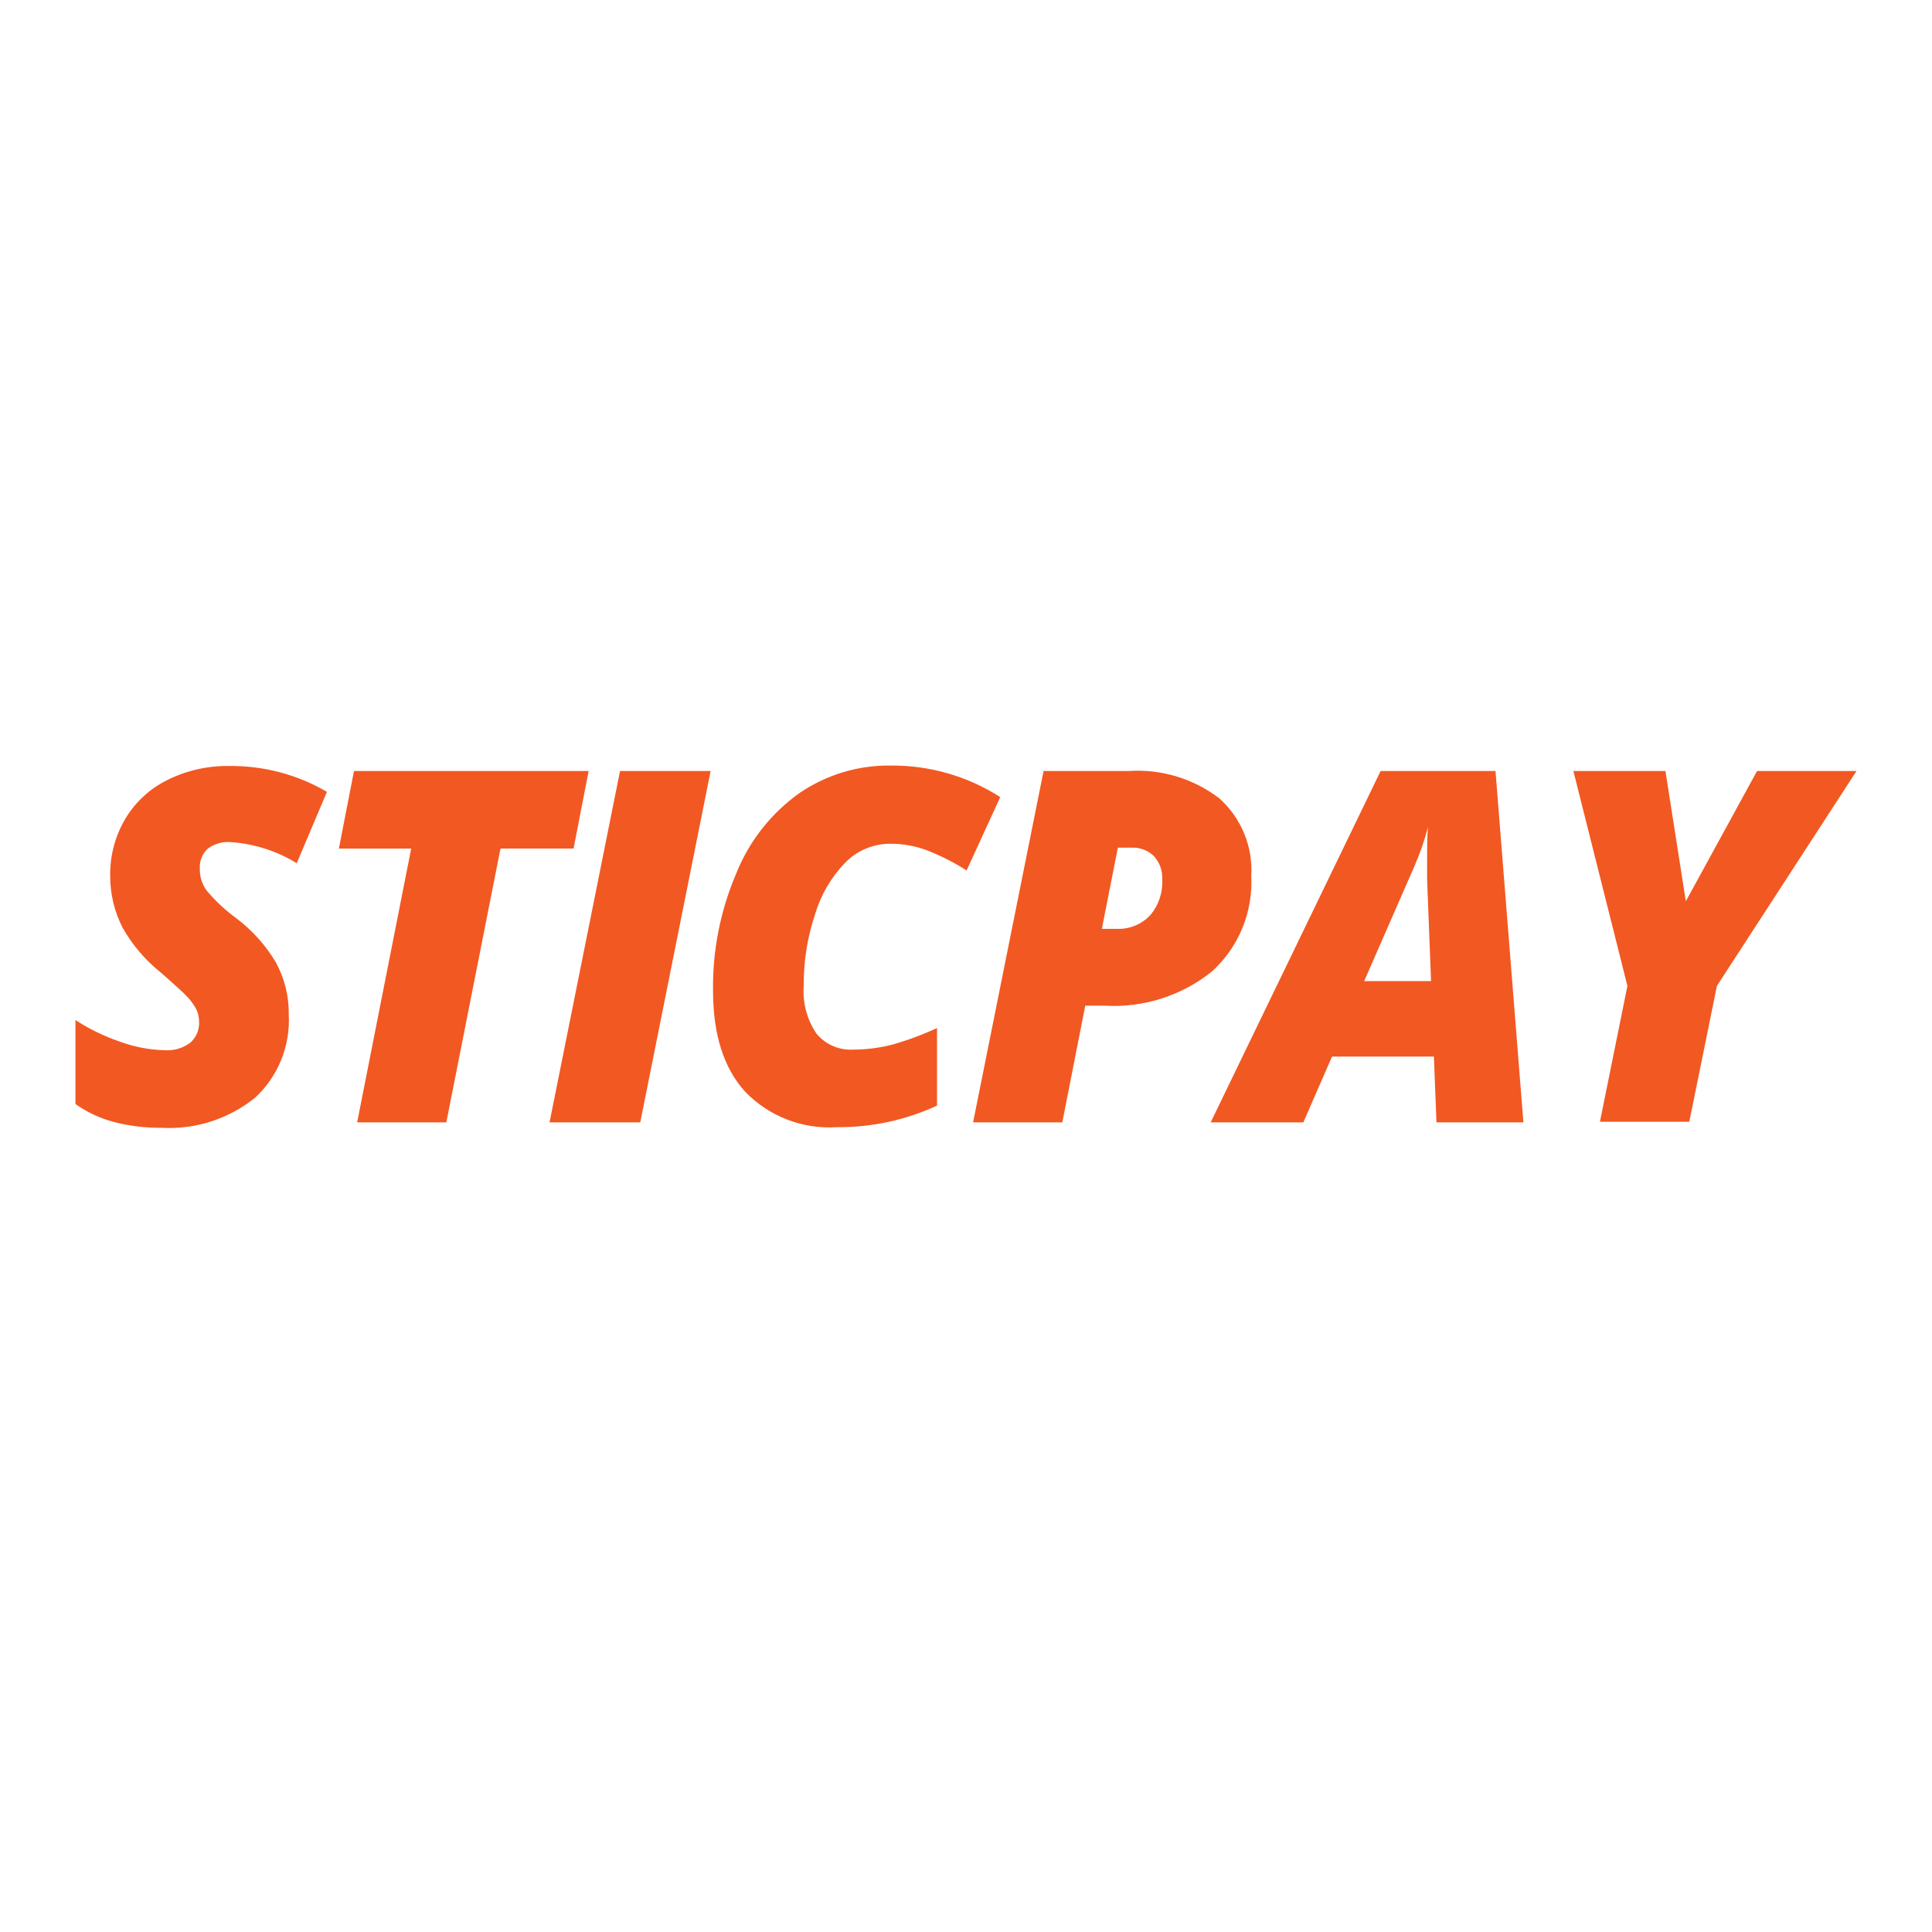
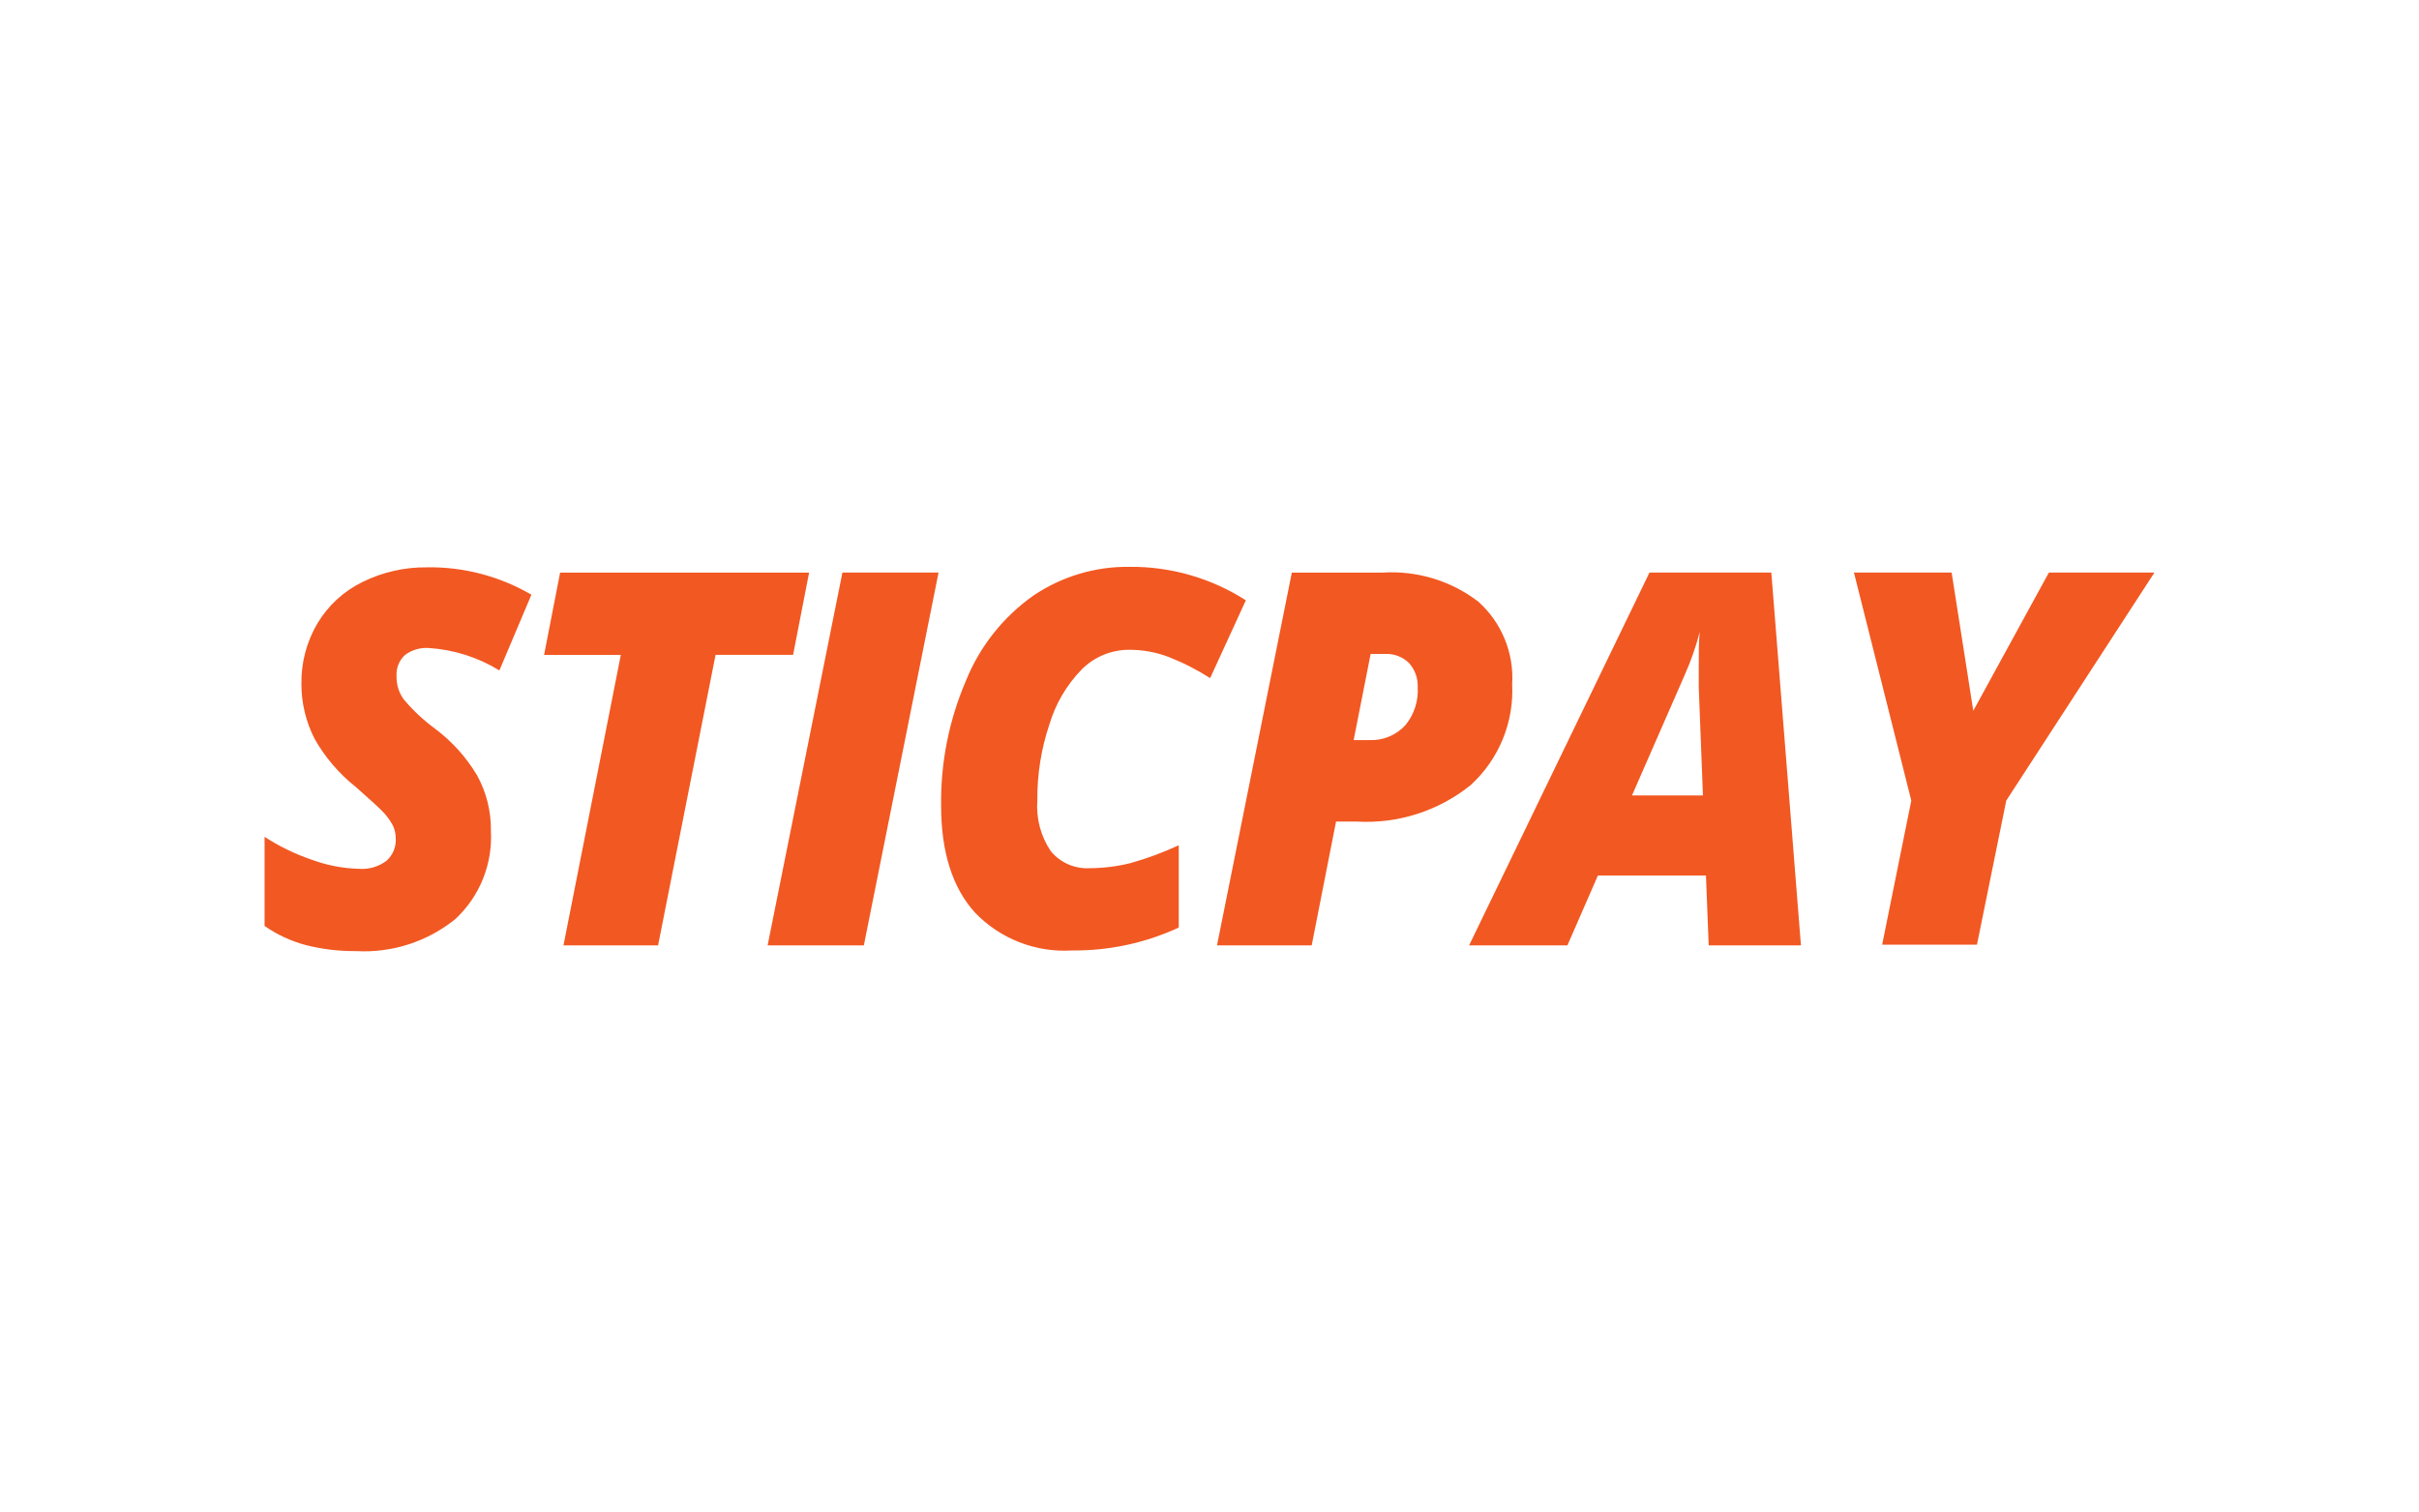
- <svg xmlns="http://www.w3.org/2000/svg" width="72" height="72" viewBox="0 0 72 72">
-   <path fill="#F25822" d="M8.522 28.547c1.285-.019 2.551.314 3.662.962l-1.125 2.66c-.75-.46-1.599-.73-2.475-.787-.302-.022-.602.066-.844.247-.203.19-.31.46-.293.737-.009.295.08.584.254.822.32.381.684.723 1.085 1.018.598.445 1.102 1.003 1.485 1.642.332.598.5 1.274.49 1.958.064 1.167-.393 2.302-1.25 3.099-.982.794-2.225 1.195-3.487 1.125-.597.005-1.193-.066-1.772-.214-.515-.137-1.002-.364-1.44-.67v-3.132c.511.333 1.06.6 1.637.798.54.202 1.111.312 1.688.327.342.024.681-.076.956-.282.223-.198.344-.488.326-.787 0-.156-.034-.31-.1-.45-.08-.152-.18-.294-.293-.422-.124-.146-.462-.45-1.002-.928-.587-.464-1.08-1.037-1.45-1.688-.312-.605-.472-1.276-.468-1.957-.009-.741.186-1.471.563-2.11.374-.625.92-1.129 1.575-1.45.707-.351 1.488-.528 2.278-.518zm24.665-.017c1.449-.014 2.87.394 4.09 1.176l-1.255 2.733c-.46-.294-.948-.543-1.456-.742-.44-.168-.907-.254-1.379-.253-.634-.004-1.243.25-1.687.703-.524.542-.91 1.202-1.125 1.924-.287.857-.43 1.756-.422 2.66-.048.635.12 1.268.478 1.795.338.404.847.623 1.373.59.481-.002.961-.063 1.429-.18.578-.163 1.142-.372 1.687-.624v2.891c-1.174.543-2.453.817-3.746.804-1.276.08-2.522-.406-3.409-1.327-.799-.883-1.192-2.138-1.192-3.763-.02-1.501.276-2.99.866-4.37.485-1.21 1.309-2.253 2.373-3.005.996-.674 2.174-1.027 3.375-1.012zm-11.25.203l-.562 2.89h-2.723l-2.019 10.205H13.31l2.014-10.204h-2.695l.563-2.891h8.746zm4.546 0L23.86 41.828h-3.38l2.627-13.096h3.375zm18.956 1.018c.82.733 1.26 1.803 1.192 2.902.067 1.34-.467 2.639-1.457 3.544-1.128.909-2.553 1.366-3.999 1.282h-.731l-.855 4.349h-3.325l2.627-13.095h3.173c1.21-.081 2.41.28 3.375 1.018zm10.294-1.018l1.04 13.095h-3.24l-.096-2.453h-3.796l-1.07 2.453h-3.453l6.334-13.096h4.28zm6.333 0l.76 4.854 2.655-4.855h3.707l-5.204 8.01-1.029 5.063h-3.33l1.024-5.063-2.014-8.01h3.431zm-8.848 2.086c-.132.509-.305 1.005-.517 1.485l-1.862 4.258h2.492l-.147-3.796v-.771c0-.45 0-.844.034-1.176zm-11.053.771h-.506l-.596 3.026h.562c.475.018.933-.173 1.254-.523.308-.373.463-.85.434-1.333.013-.312-.096-.617-.304-.85-.224-.22-.53-.336-.844-.32z" />
+ <svg xmlns="http://www.w3.org/2000/svg" width="128" height="80" fill="none">
+   <path d="M22.602 30.026a10.64 10.64 0 0 1 5.518 1.45l-1.695 4.007a8.142 8.142 0 0 0-3.73-1.186c-.454-.033-.906.1-1.27.373a1.402 1.402 0 0 0-.442 1.11c-.014.444.12.88.383 1.238A9.446 9.446 0 0 0 23 38.552a8.58 8.58 0 0 1 2.238 2.474c.5.9.753 1.92.738 2.95a5.93 5.93 0 0 1-1.883 4.669 7.68 7.68 0 0 1-5.254 1.694c-.9.008-1.797-.1-2.67-.322A6.874 6.874 0 0 1 14 49.007V44.29c.77.502 1.597.904 2.466 1.202a7.84 7.84 0 0 0 2.543.493 2.15 2.15 0 0 0 1.44-.425c.337-.298.519-.735.492-1.186 0-.235-.051-.467-.15-.678a3.263 3.263 0 0 0-.442-.635c-.187-.22-.696-.678-1.51-1.399a8.76 8.76 0 0 1-2.184-2.543 6.347 6.347 0 0 1-.706-2.948 6.111 6.111 0 0 1 .849-3.179 5.677 5.677 0 0 1 2.373-2.184 7.504 7.504 0 0 1 3.431-.78zm37.16-.025a11.215 11.215 0 0 1 6.162 1.771l-1.89 4.118a12.625 12.625 0 0 0-2.194-1.118 5.788 5.788 0 0 0-2.078-.381 3.53 3.53 0 0 0-2.542 1.059 7.078 7.078 0 0 0-1.694 2.899 12.28 12.28 0 0 0-.636 4.007c-.072.957.18 1.91.72 2.704.51.609 1.276.939 2.068.89a9.033 9.033 0 0 0 2.153-.272c.871-.245 1.72-.56 2.542-.94v4.355a13.125 13.125 0 0 1-5.644 1.212 6.561 6.561 0 0 1-5.136-2c-1.203-1.33-1.795-3.22-1.795-5.669a16.2 16.2 0 0 1 1.304-6.583 10.182 10.182 0 0 1 3.575-4.528 8.876 8.876 0 0 1 5.085-1.524zm-16.949.305-.847 4.354h-4.102l-3.042 15.375h-5.006l3.034-15.373h-4.06l.848-4.355h13.177-.002zm6.849 0L45.71 50.035h-5.092l3.958-19.73h5.084l.002.002zm28.559 1.534a5.417 5.417 0 0 1 1.795 4.372 6.773 6.773 0 0 1-2.195 5.34 8.789 8.789 0 0 1-6.025 1.931h-1.1l-1.289 6.552h-5.01l3.959-19.728h4.78a7.542 7.542 0 0 1 5.085 1.533zm15.508-1.534 1.567 19.729h-4.881l-.145-3.696h-5.719l-1.612 3.696h-5.202l9.543-19.73h6.448l.001.002zm9.541 0 1.145 7.313 4-7.314H114l-7.84 12.068L104.61 50h-5.017l1.542-7.627-3.034-12.068h5.169v.002zM89.94 33.45a14.62 14.62 0 0 1-.779 2.238L86.356 42.1h3.754l-.221-5.718V35.22c0-.678 0-1.272.051-1.772zm-16.652 1.162h-.762l-.898 4.559h.846a2.437 2.437 0 0 0 1.89-.788c.464-.562.697-1.28.653-2.008a1.81 1.81 0 0 0-.457-1.281 1.69 1.69 0 0 0-1.272-.482z" fill="#F25822" />
</svg>
